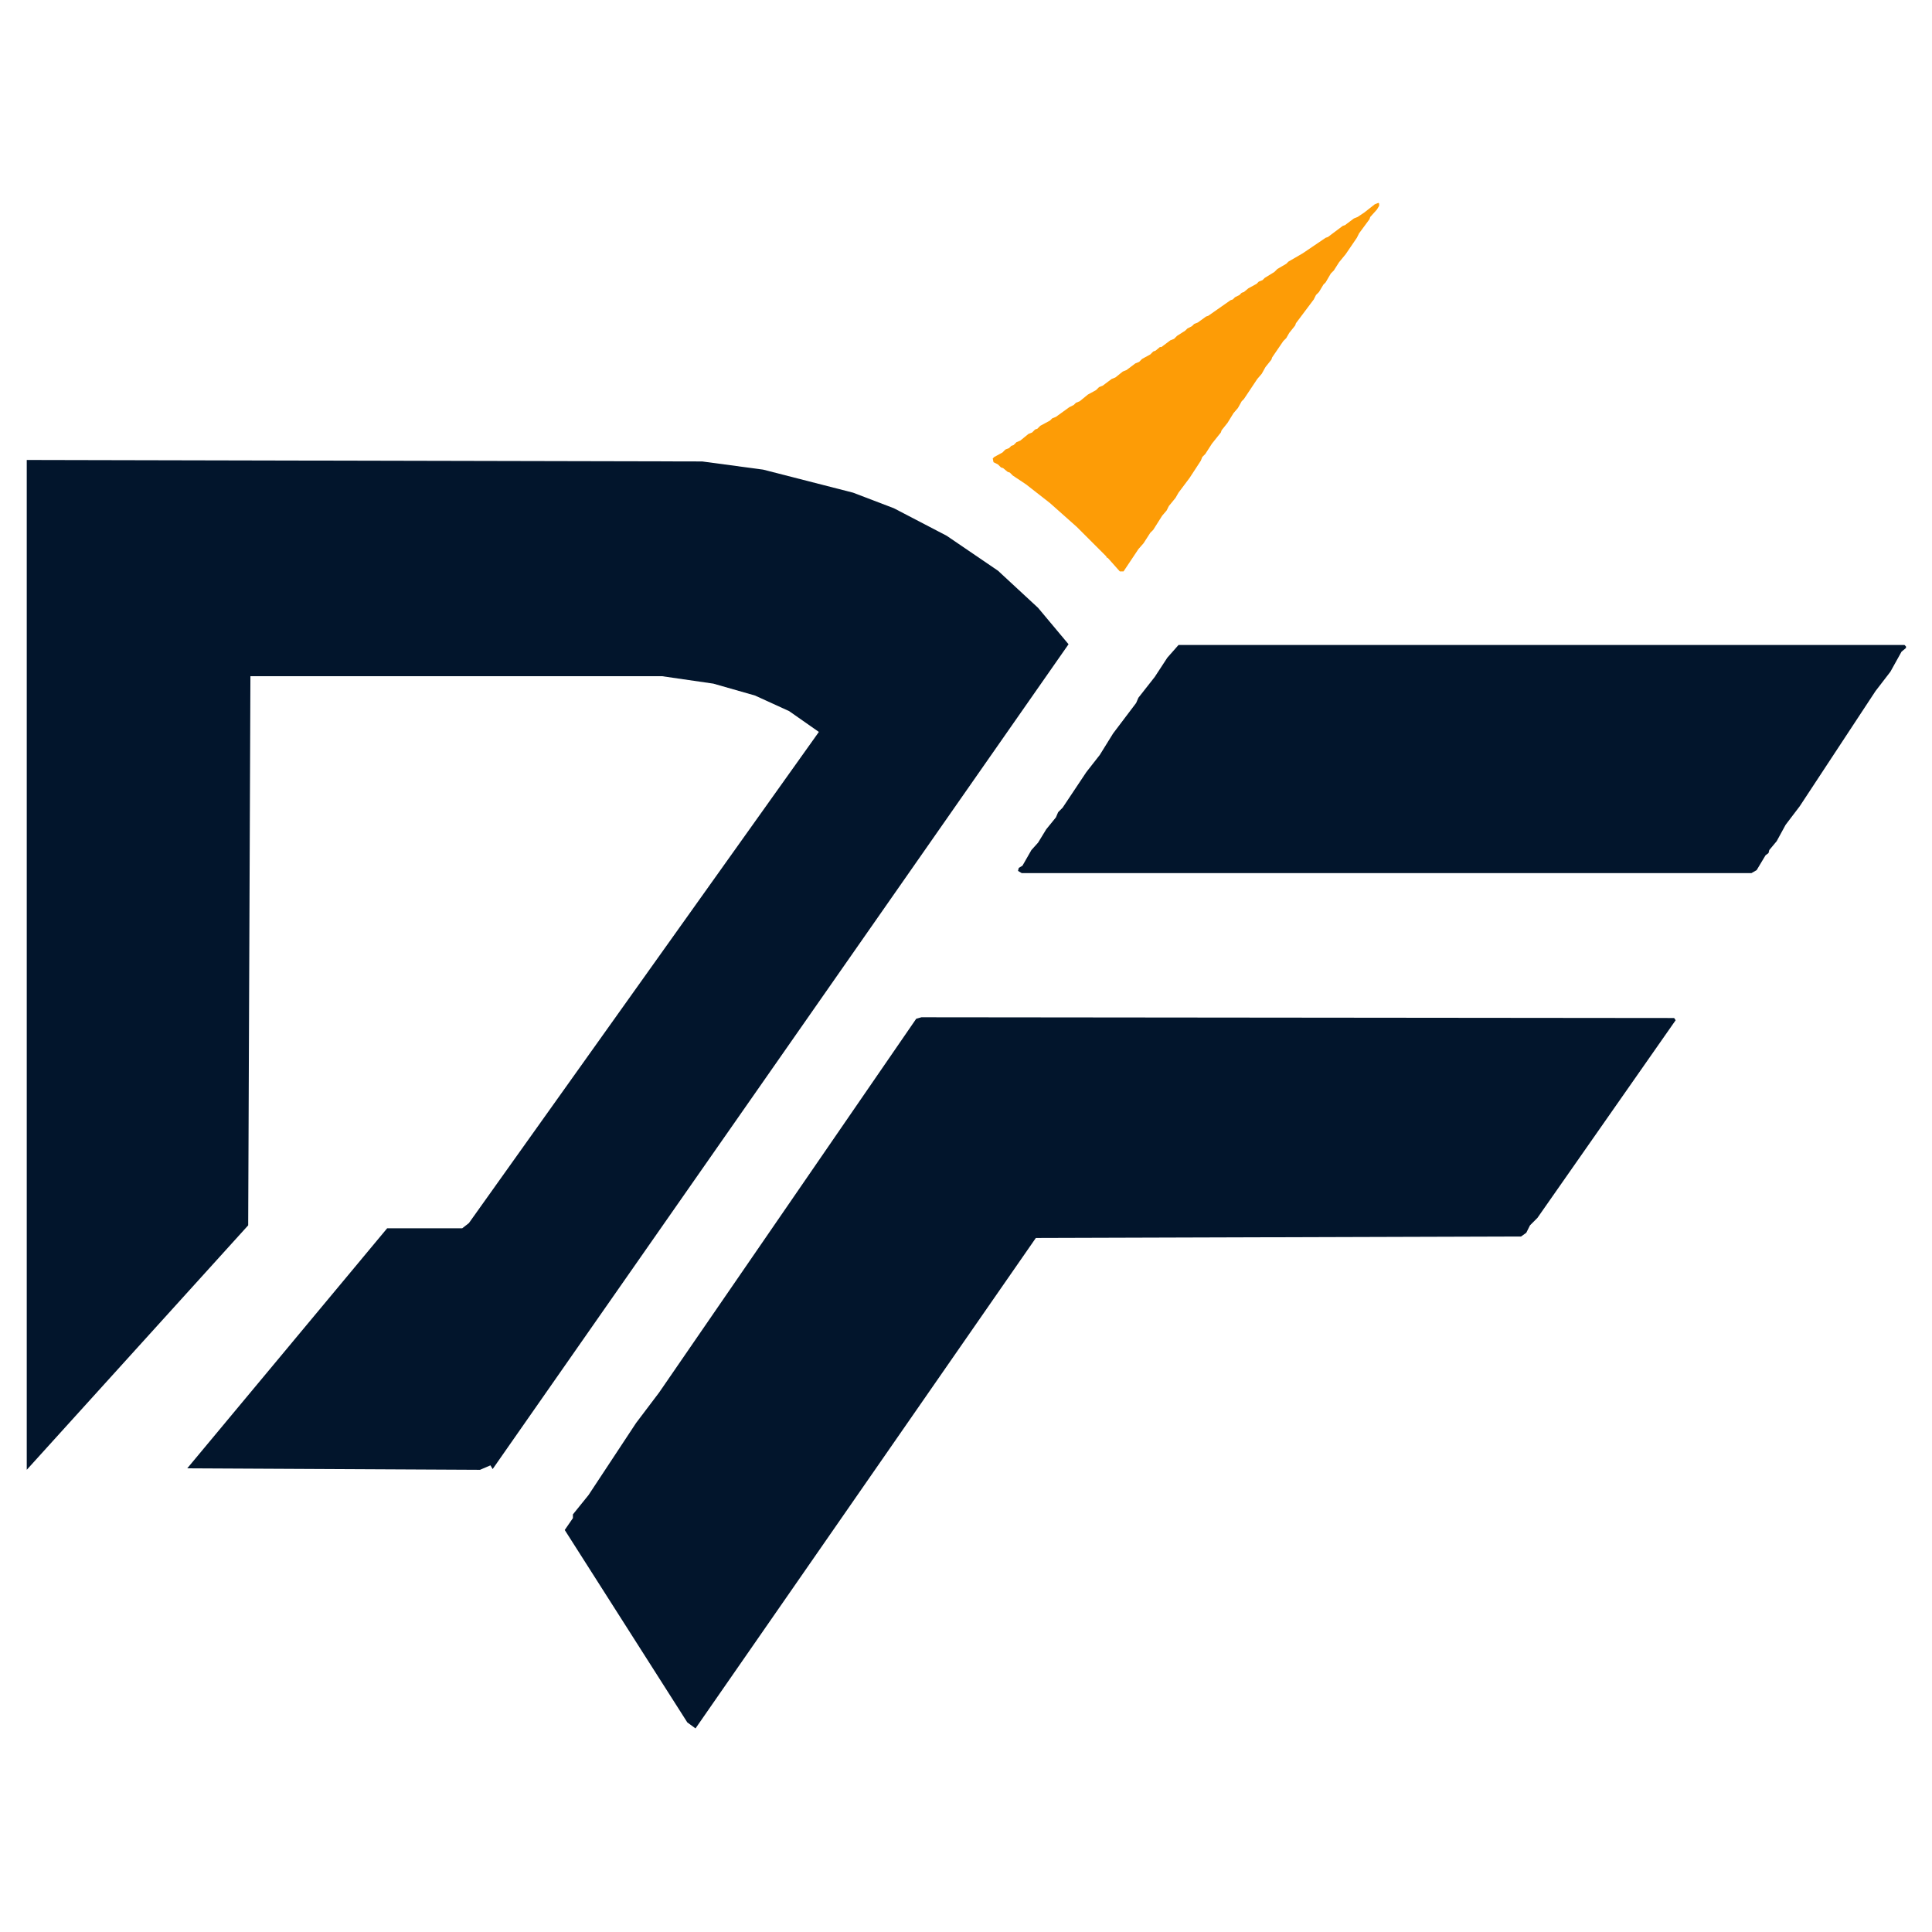
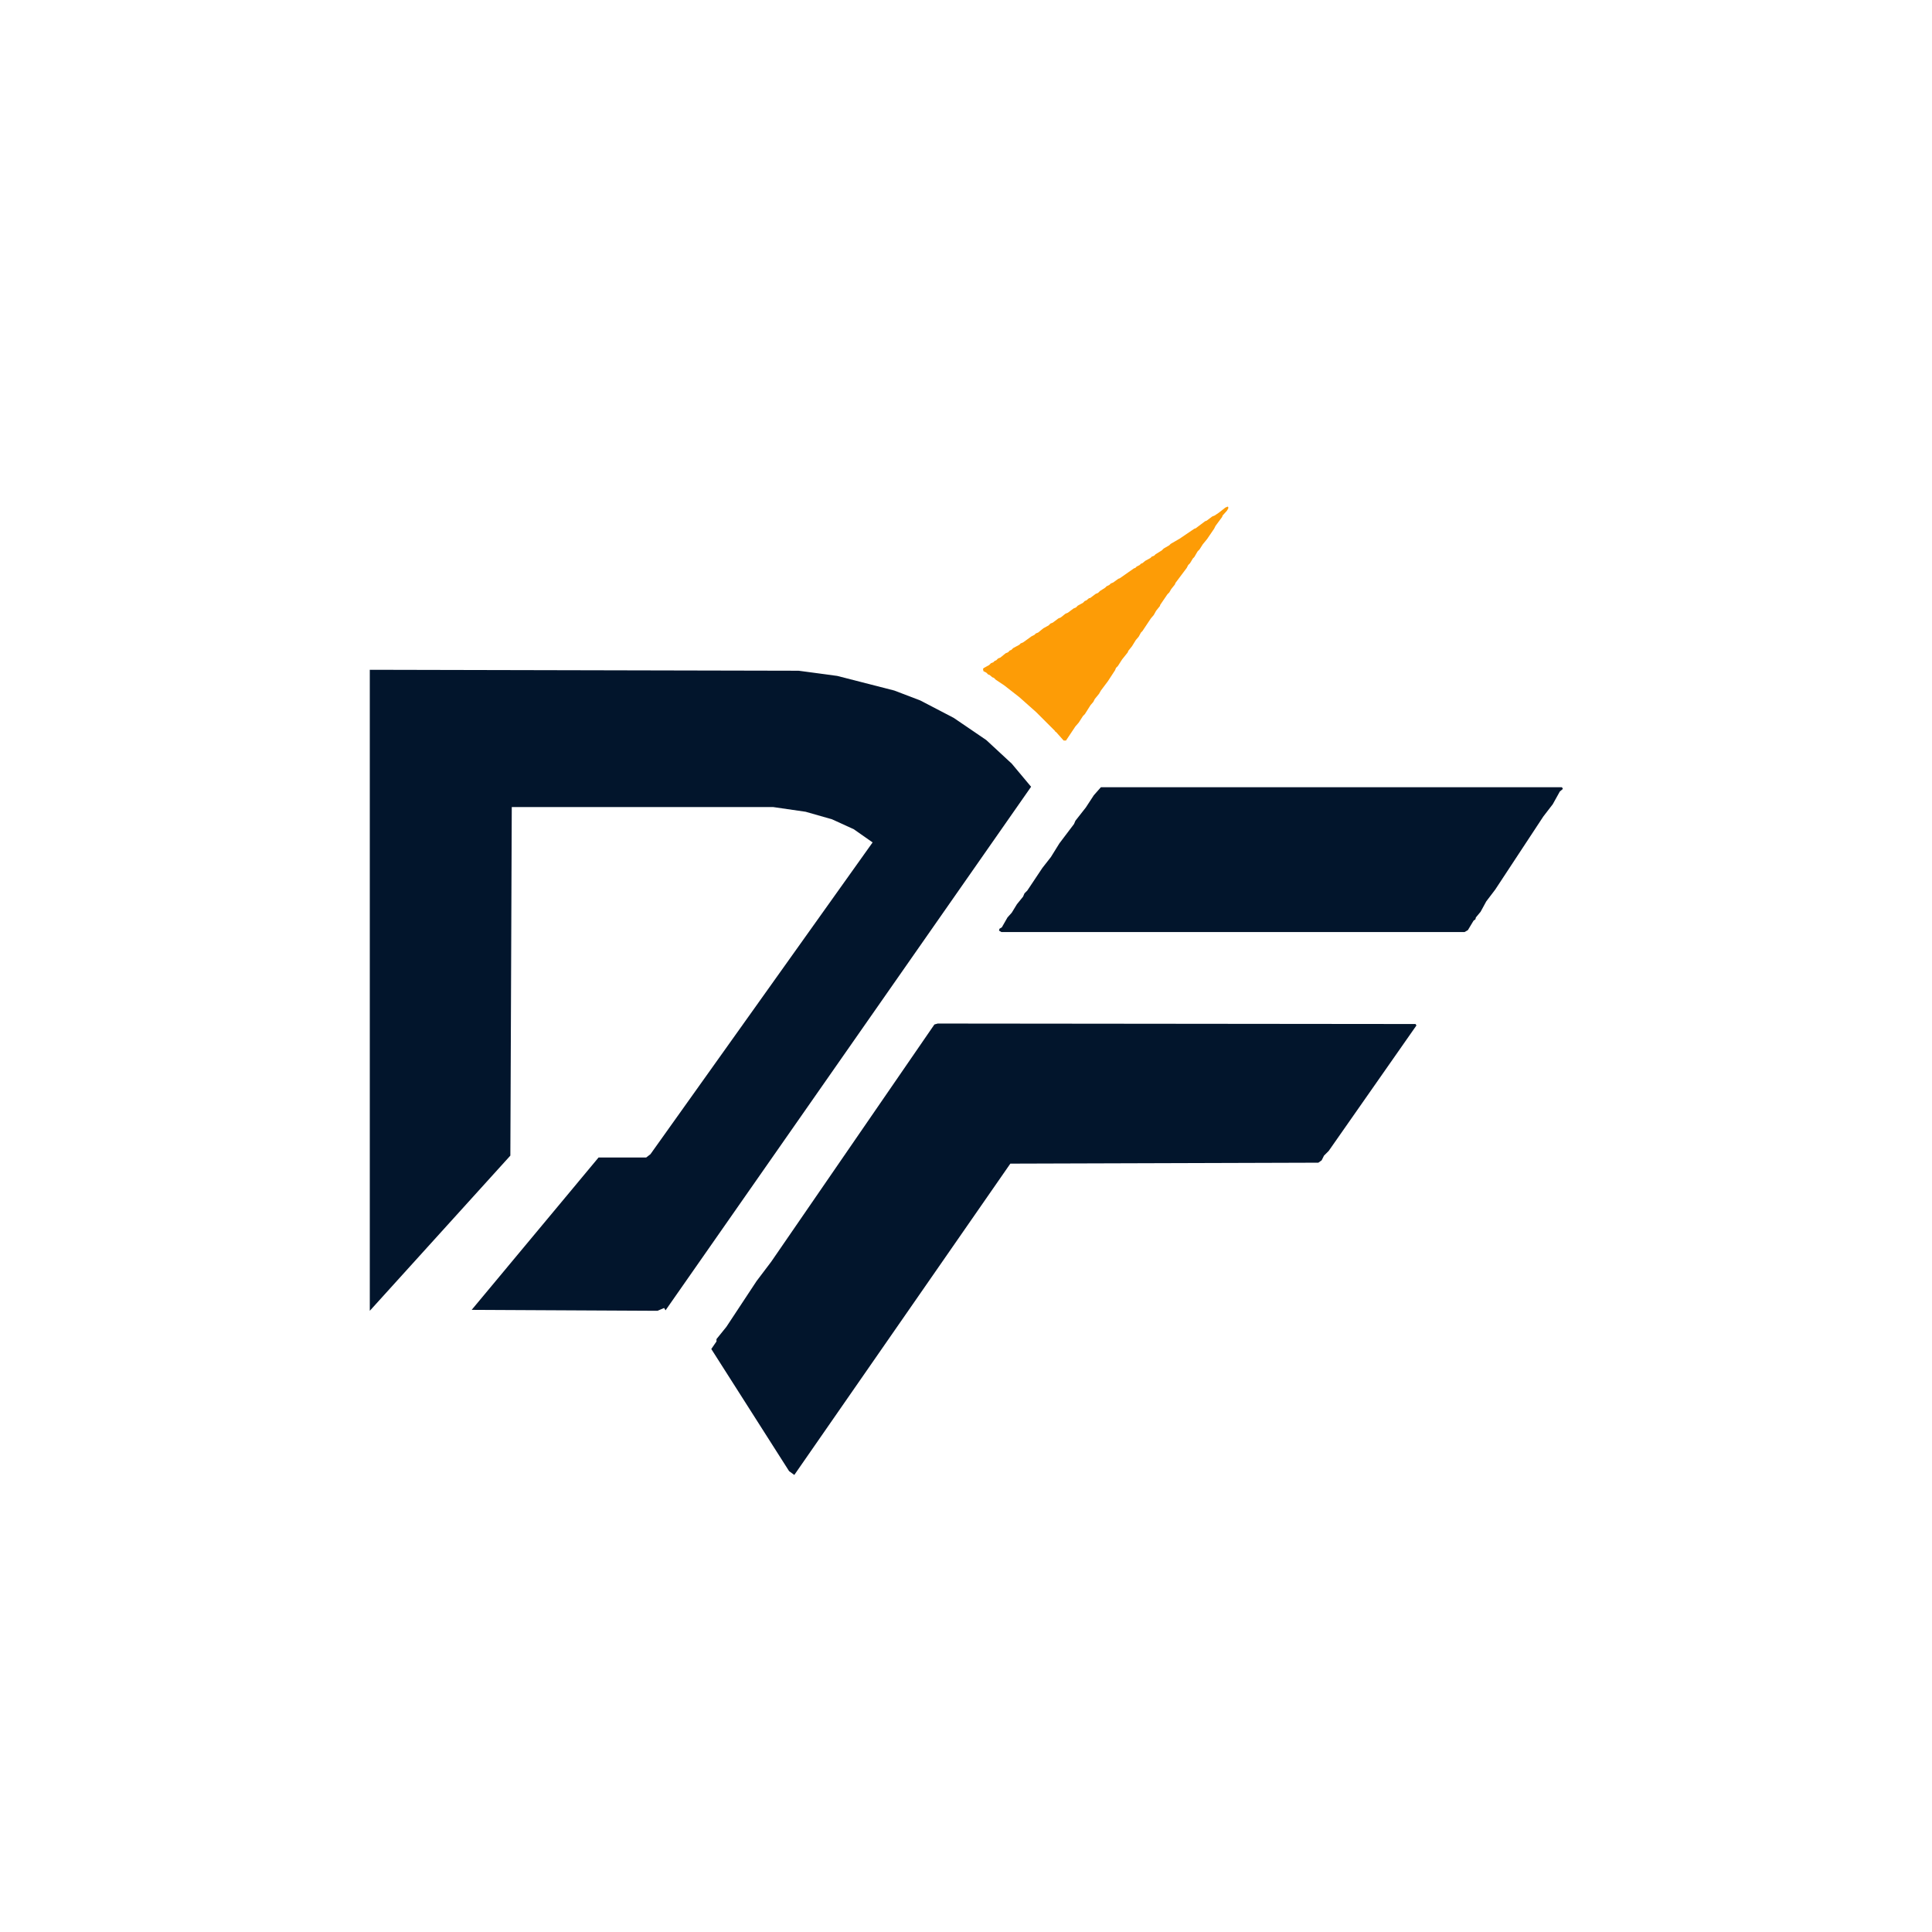
- <svg xmlns="http://www.w3.org/2000/svg" width="64" height="64" viewBox="748 801 2600 2600">
+ <svg xmlns="http://www.w3.org/2000/svg" width="4096" height="4096" viewBox="0 0 4096 4096">
  <path d="M 784 1420 L 784 2779 L 1082 2450 L 1085 1711 L 1639 1711 L 1708 1721 L 1764 1737 L 1810 1758 L 1850 1786 L 1379 2447 L 1370 2454 L 1269 2454 L 1000 2777 L 1394 2779 L 1408 2773 L 1411 2778 L 2186 1668 L 2145 1619 L 2091 1569 L 2022 1522 L 1951 1485 L 1896 1464 L 1775 1433 L 1693 1422 Z" fill="#02152C" />
  <path d="M 1508 2860 L 1673 3119 L 1684 3127 L 2142 2467 L 2795 2465 L 2802 2460 L 2807 2450 L 2817 2440 L 3003 2174 L 3001 2171 L 1988 2170 L 1981 2172 L 1635 2675 L 1604 2716 L 1540 2813 L 1519 2839 L 1519 2844 Z" fill="#02152C" />
  <path d="M 2118 1973 L 2123 1976 L 3105 1976 L 3112 1972 L 3124 1952 L 3128 1949 L 3129 1945 L 3139 1933 L 3151 1911 L 3170 1886 L 3272 1731 L 3292 1705 L 3307 1678 L 3313 1673 L 3313 1671 L 3311 1669 L 2334 1669 L 2319 1686 L 2302 1712 L 2280 1740 L 2277 1747 L 2246 1788 L 2228 1817 L 2210 1840 L 2178 1888 L 2172 1894 L 2169 1901 L 2156 1917 L 2145 1935 L 2136 1945 L 2124 1966 L 2119 1969 Z" fill="#02152C" />
  <path d="M 2604 1075 L 2603 1074 L 2598 1076 L 2584 1087 L 2575 1093 L 2570 1095 L 2558 1104 L 2555 1105 L 2535 1120 L 2532 1121 L 2501 1142 L 2482 1153 L 2479 1156 L 2467 1163 L 2463 1167 L 2450 1175 L 2447 1178 L 2442 1180 L 2439 1183 L 2428 1189 L 2422 1194 L 2419 1195 L 2416 1198 L 2410 1201 L 2407 1204 L 2404 1205 L 2374 1226 L 2371 1227 L 2360 1235 L 2355 1237 L 2352 1240 L 2346 1243 L 2343 1246 L 2332 1253 L 2328 1257 L 2323 1259 L 2311 1268 L 2309 1268 L 2303 1273 L 2300 1274 L 2296 1278 L 2285 1284 L 2281 1288 L 2276 1290 L 2264 1299 L 2259 1301 L 2249 1309 L 2244 1311 L 2232 1320 L 2227 1322 L 2223 1326 L 2212 1332 L 2201 1341 L 2196 1343 L 2193 1346 L 2187 1349 L 2169 1362 L 2164 1364 L 2161 1367 L 2148 1374 L 2144 1378 L 2141 1379 L 2137 1383 L 2132 1385 L 2121 1394 L 2116 1396 L 2112 1400 L 2109 1401 L 2106 1404 L 2101 1406 L 2097 1410 L 2086 1416 L 2084 1418 L 2085 1423 L 2091 1426 L 2095 1430 L 2098 1431 L 2104 1436 L 2107 1437 L 2111 1441 L 2129 1453 L 2161 1478 L 2197 1510 L 2237 1550 L 2237 1551 L 2239 1552 L 2255 1570 L 2260 1570 L 2280 1540 L 2287 1532 L 2296 1518 L 2300 1514 L 2312 1495 L 2318 1488 L 2321 1482 L 2330 1471 L 2334 1464 L 2349 1444 L 2364 1421 L 2366 1416 L 2370 1412 L 2379 1398 L 2391 1383 L 2392 1380 L 2400 1370 L 2408 1357 L 2414 1350 L 2419 1341 L 2422 1338 L 2440 1311 L 2446 1304 L 2451 1295 L 2459 1285 L 2460 1282 L 2475 1260 L 2479 1256 L 2483 1249 L 2491 1239 L 2492 1236 L 2516 1204 L 2519 1198 L 2523 1194 L 2529 1184 L 2532 1181 L 2539 1169 L 2543 1165 L 2550 1154 L 2559 1143 L 2574 1121 L 2577 1115 L 2591 1096 L 2592 1093 L 2601 1083 L 2604 1078 Z" fill="#FD9C06" />
</svg>
